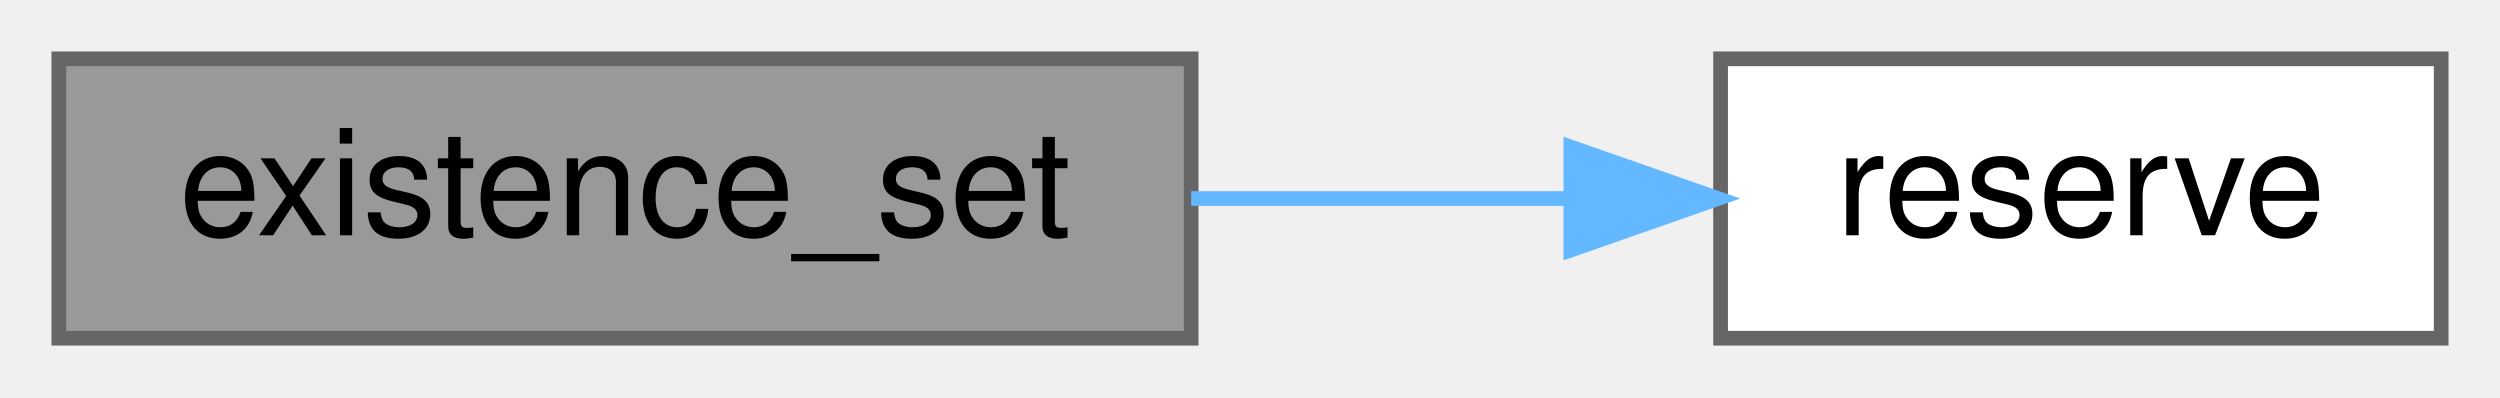
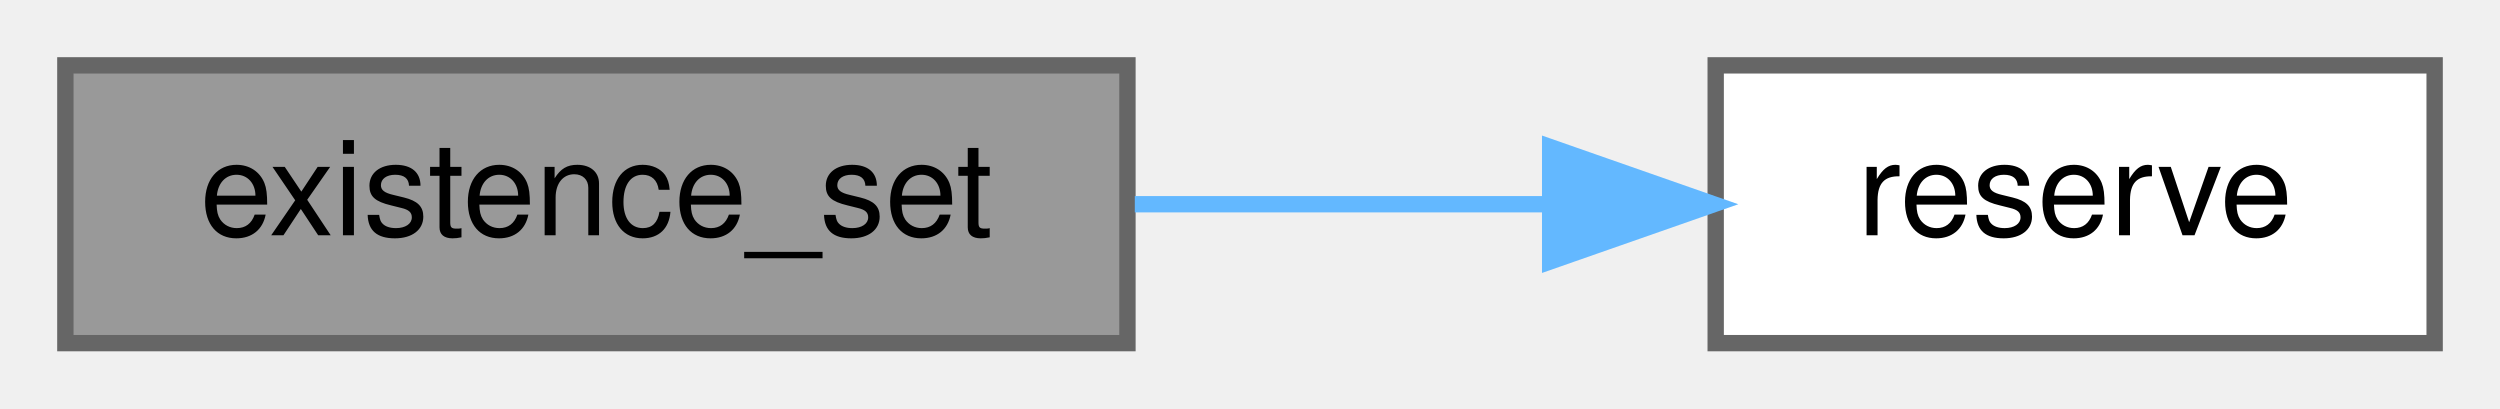
- <svg xmlns="http://www.w3.org/2000/svg" xmlns:xlink="http://www.w3.org/1999/xlink" width="170pt" height="27pt" viewBox="0.00 0.00 170.00 27.00">
-   <g id="graph0" class="graph" transform="scale(1 1) rotate(0) translate(4 23)">
+ <svg xmlns="http://www.w3.org/2000/svg" xmlns:xlink="http://www.w3.org/1999/xlink" width="153pt" height="25pt" viewBox="0.00 0.00 153.00 25.00">
+   <g id="graph0" class="graph" transform="scale(1 1) rotate(0) translate(4 21)">
    <g id="Node000001" class="node">
      <g id="a_Node000001">
        <a xlink:title="Constructs an existence_set with the specified capacity.">
-           <polygon fill="#999999" stroke="#666666" points="77,-19 0,-19 0,0 77,0 77,-19" />
-           <text text-anchor="middle" x="38.5" y="-7" font-family="Helvetica,sans-Serif" font-size="10.00">existence_set</text>
+           <polygon fill="#999999" stroke="#666666" points="65,-17 0,-17 0,0 65,0 65,-17" />
+           <text text-anchor="middle" x="32.5" y="-6.6" font-family="Helvetica,sans-Serif" font-size="8.00">existence_set</text>
        </a>
      </g>
    </g>
    <g id="Node000002" class="node">
      <g id="a_Node000002">
        <a xlink:href="../../d6/db9/classchdr_1_1existence__set_aa66b014d5c0a1d4eb03fa4c8bac415c3.html#aa66b014d5c0a1d4eb03fa4c8bac415c3" target="_top" xlink:title="Reserves memory for the set.">
-           <polygon fill="white" stroke="#666666" points="162,-19 113,-19 113,0 162,0 162,-19" />
-           <text text-anchor="middle" x="137.5" y="-7" font-family="Helvetica,sans-Serif" font-size="10.00">reserve</text>
+           <polygon fill="white" stroke="#666666" points="145,-17 101,-17 101,0 145,0 145,-17" />
+           <text text-anchor="middle" x="123" y="-6.6" font-family="Helvetica,sans-Serif" font-size="8.00">reserve</text>
        </a>
      </g>
    </g>
    <g id="edge1_Node000001_Node000002" class="edge">
      <g id="a_edge1_Node000001_Node000002">
        <a xlink:title=" ">
-           <path fill="none" stroke="#63b8ff" d="M77,-9.5C85.47,-9.5 94.42,-9.5 102.73,-9.5" />
-           <polygon fill="#63b8ff" stroke="#63b8ff" points="102.82,-13 112.82,-9.5 102.82,-6 102.82,-13" />
+           <path fill="none" stroke="#63b8ff" d="M65.45,-8.5C73.64,-8.5 82.45,-8.5 90.61,-8.5" />
+           <polygon fill="#63b8ff" stroke="#63b8ff" points="90.87,-12 100.87,-8.5 90.87,-5 90.87,-12" />
        </a>
      </g>
    </g>
  </g>
</svg>
